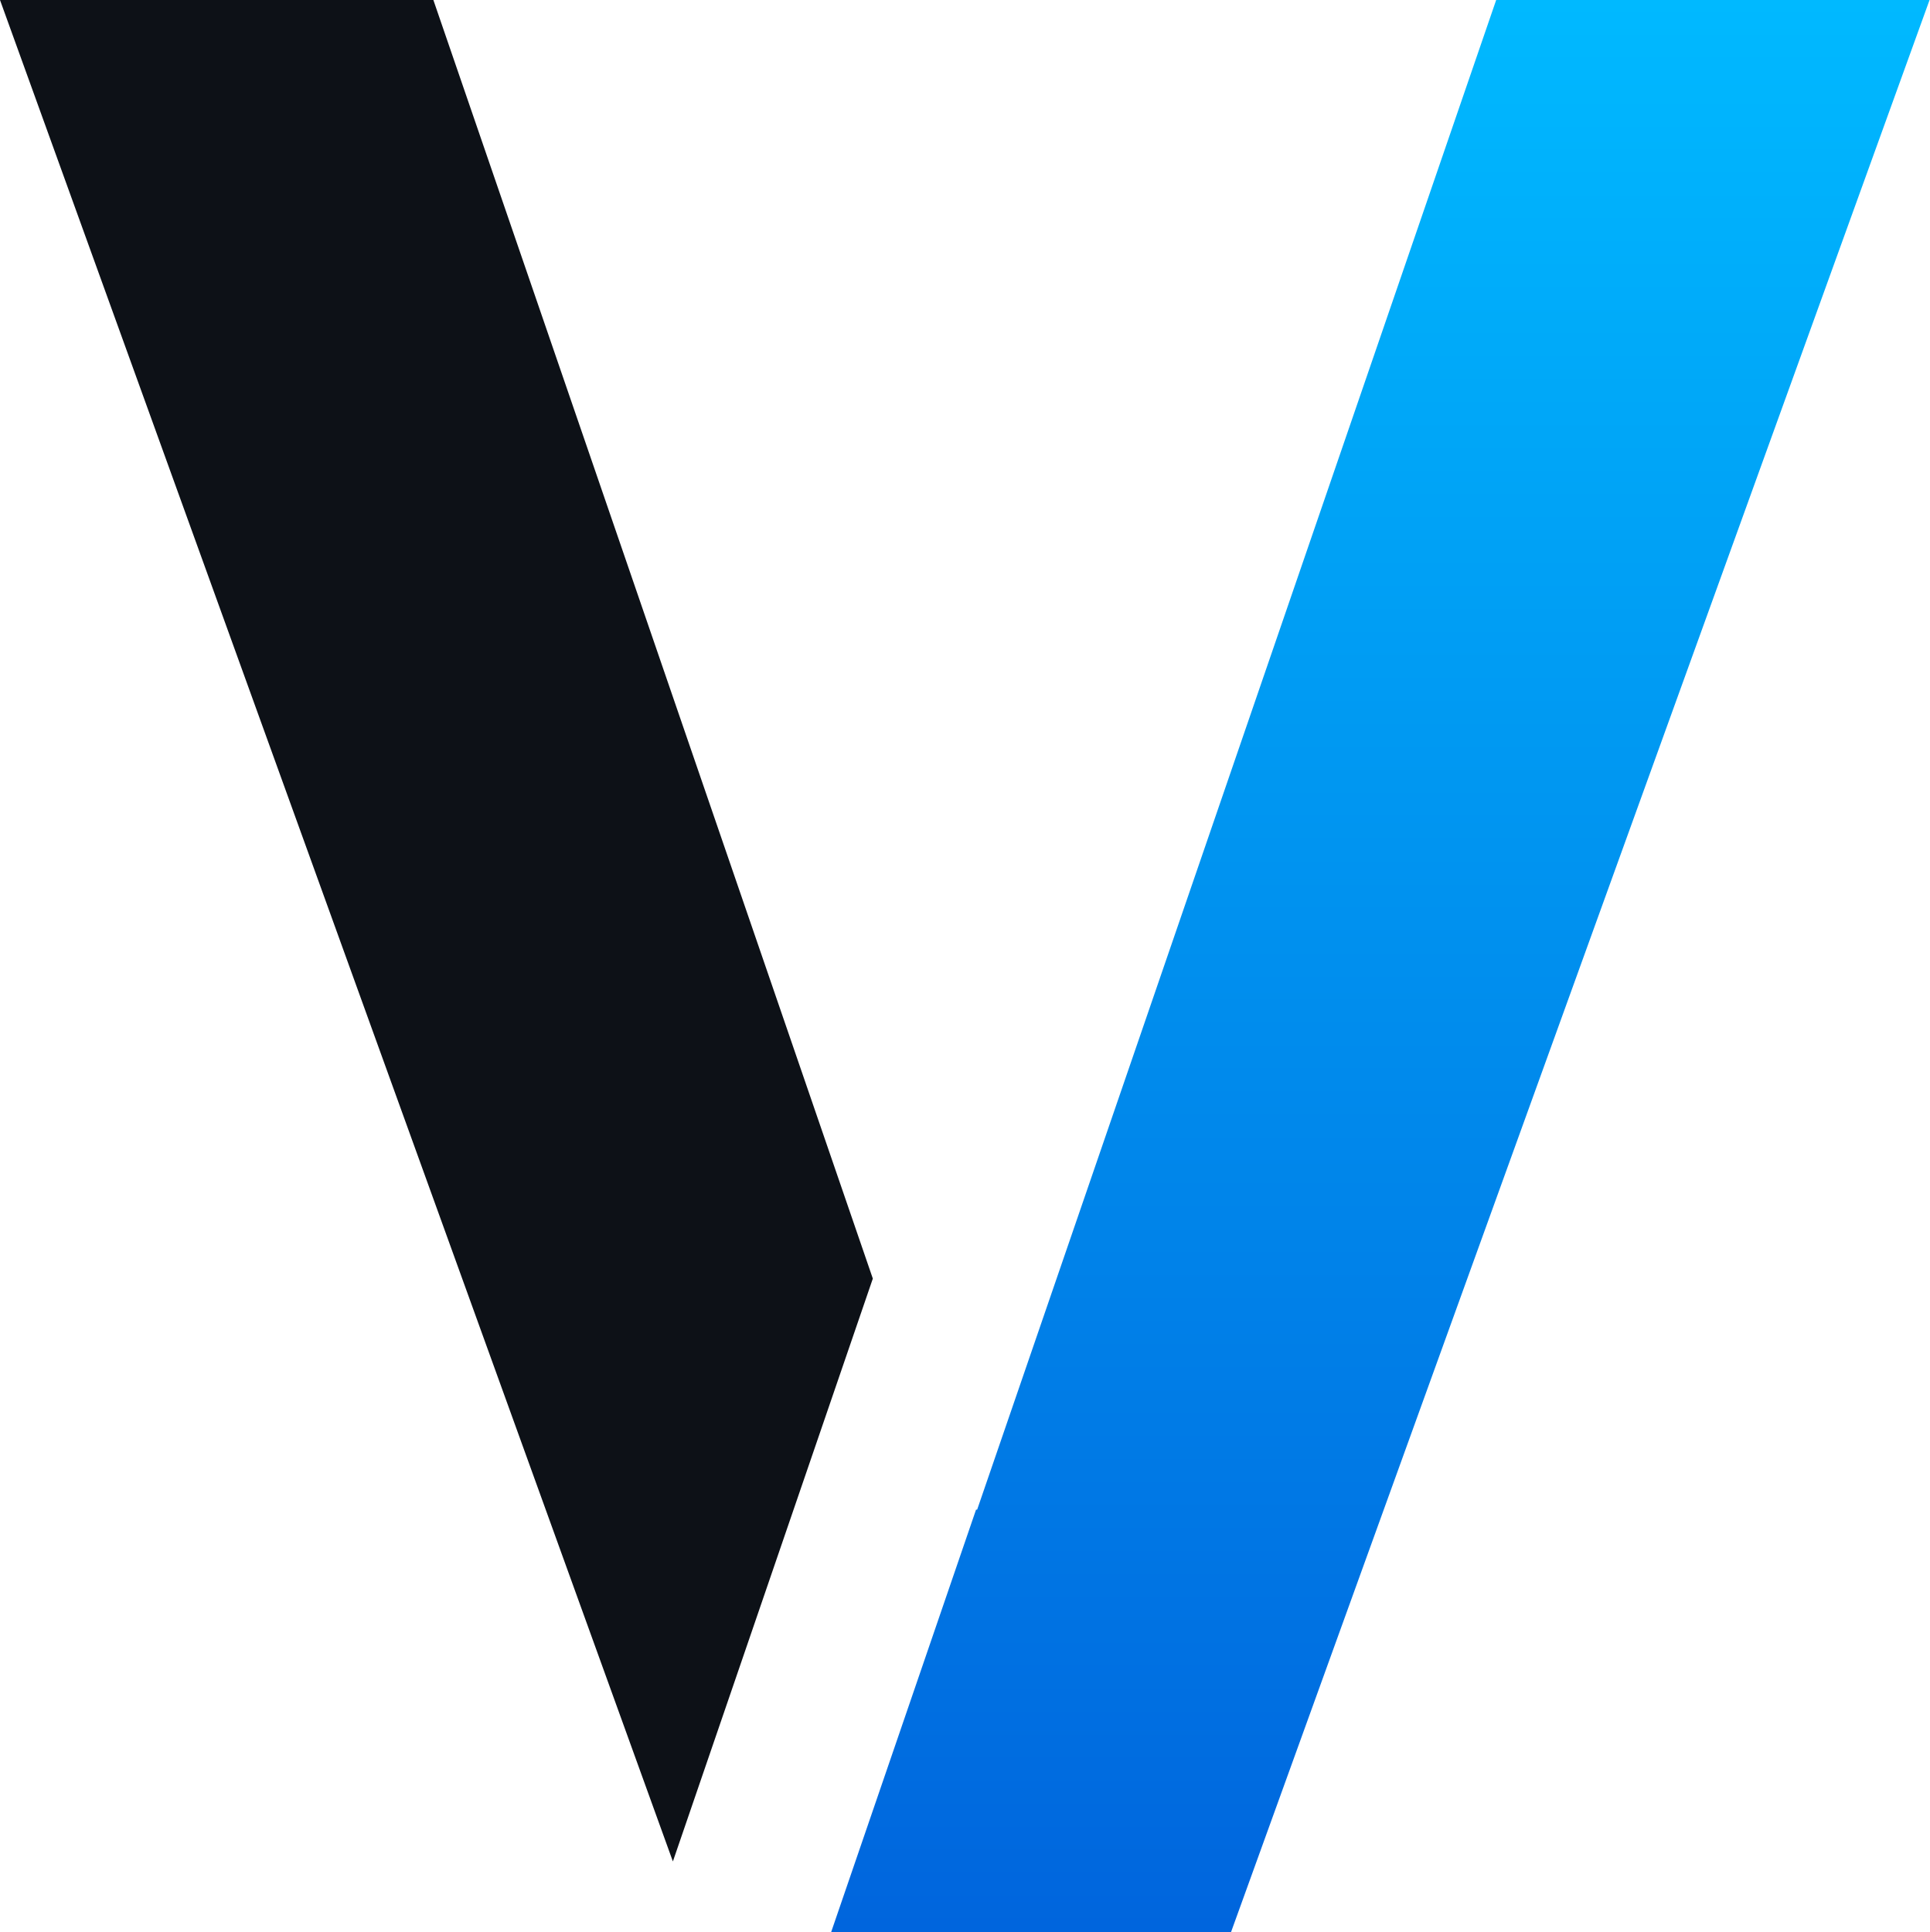
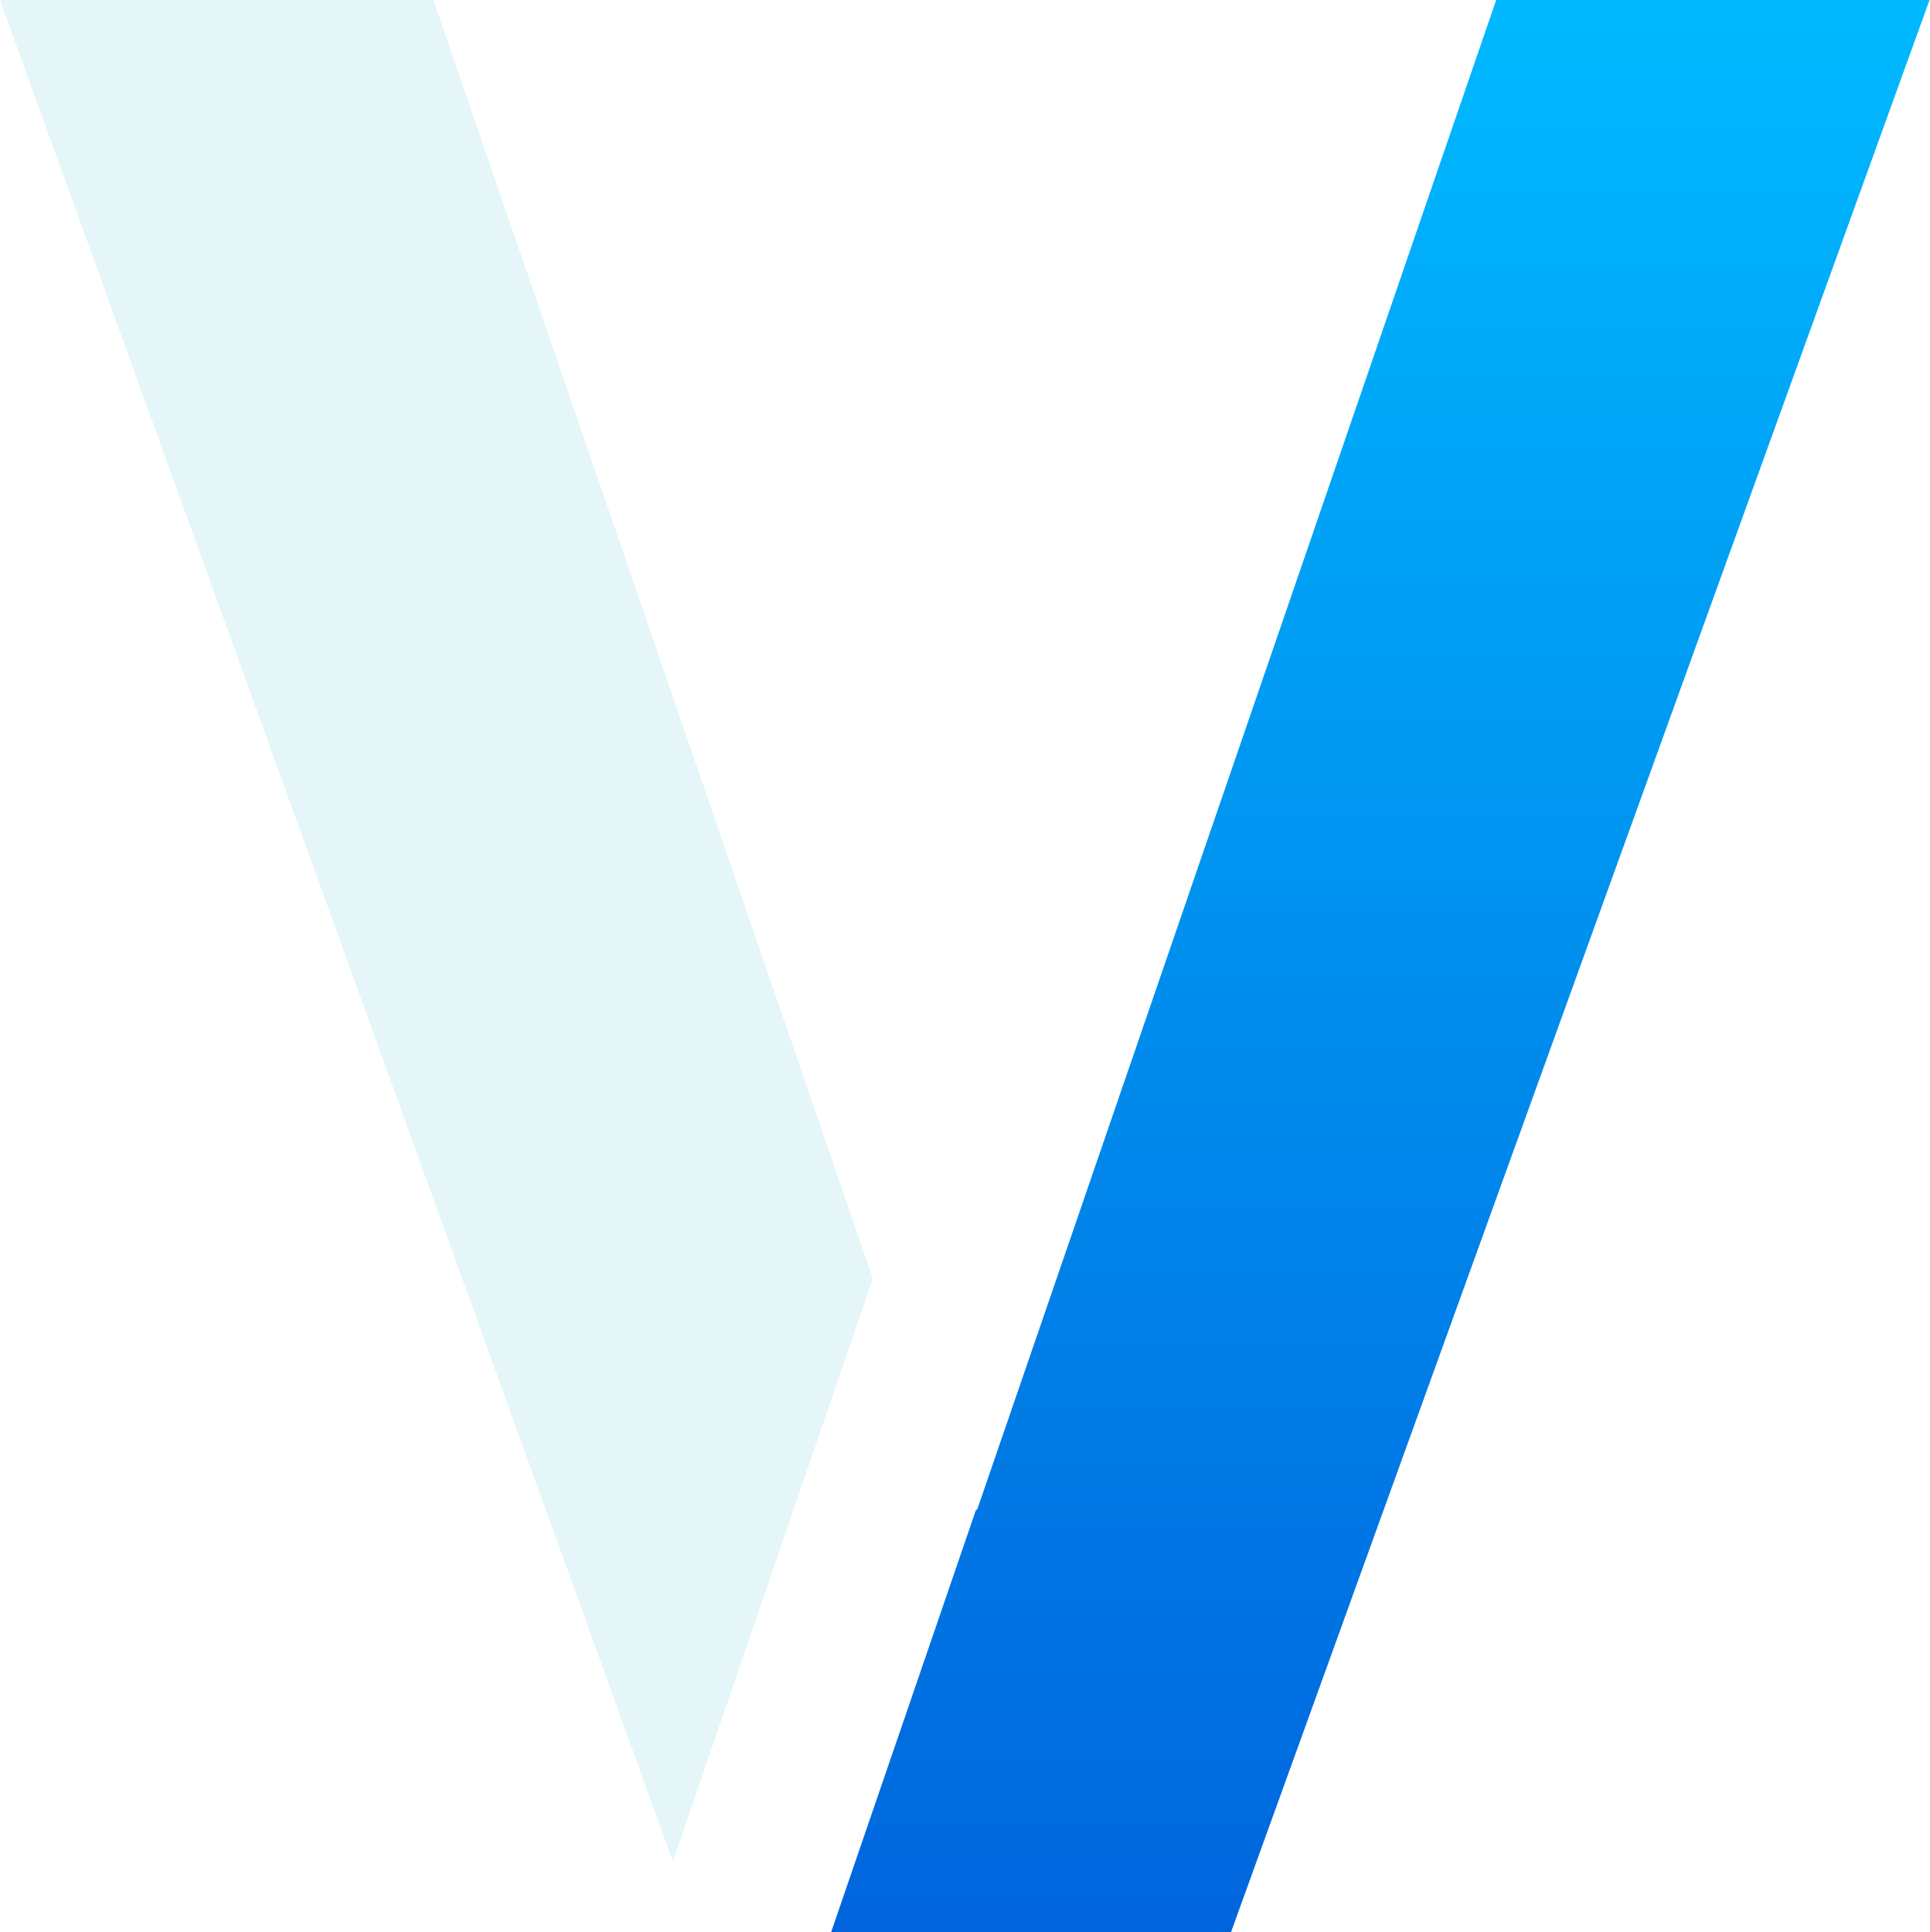
<svg xmlns="http://www.w3.org/2000/svg" id="Logos" viewBox="0 0 139.45 139.65">
  <defs>
    <style>
      .cls-1 {
        fill: url(#linear-gradient);
      }

      .cls-2 {
-         fill: #0d1117;
+         fill: #E4F6F8;
      }
    </style>
    <linearGradient id="linear-gradient" x1="99.76" y1="0" x2="99.76" y2="139.5" gradientUnits="userSpaceOnUse">
      <stop offset="0" stop-color="#00b9ff" />
      <stop offset="1" stop-color="#0065dd" />
    </linearGradient>
  </defs>
  <polygon class="cls-2" points="31.32 0 0 0 48.63 134.55 63.08 92.42 31.32 0" />
  <polygon class="cls-1" points="70.62 109.12 70.54 109.12 60.07 139.65 88.97 139.65 139.45 0 108.13 0 70.62 109.12" />
</svg>
